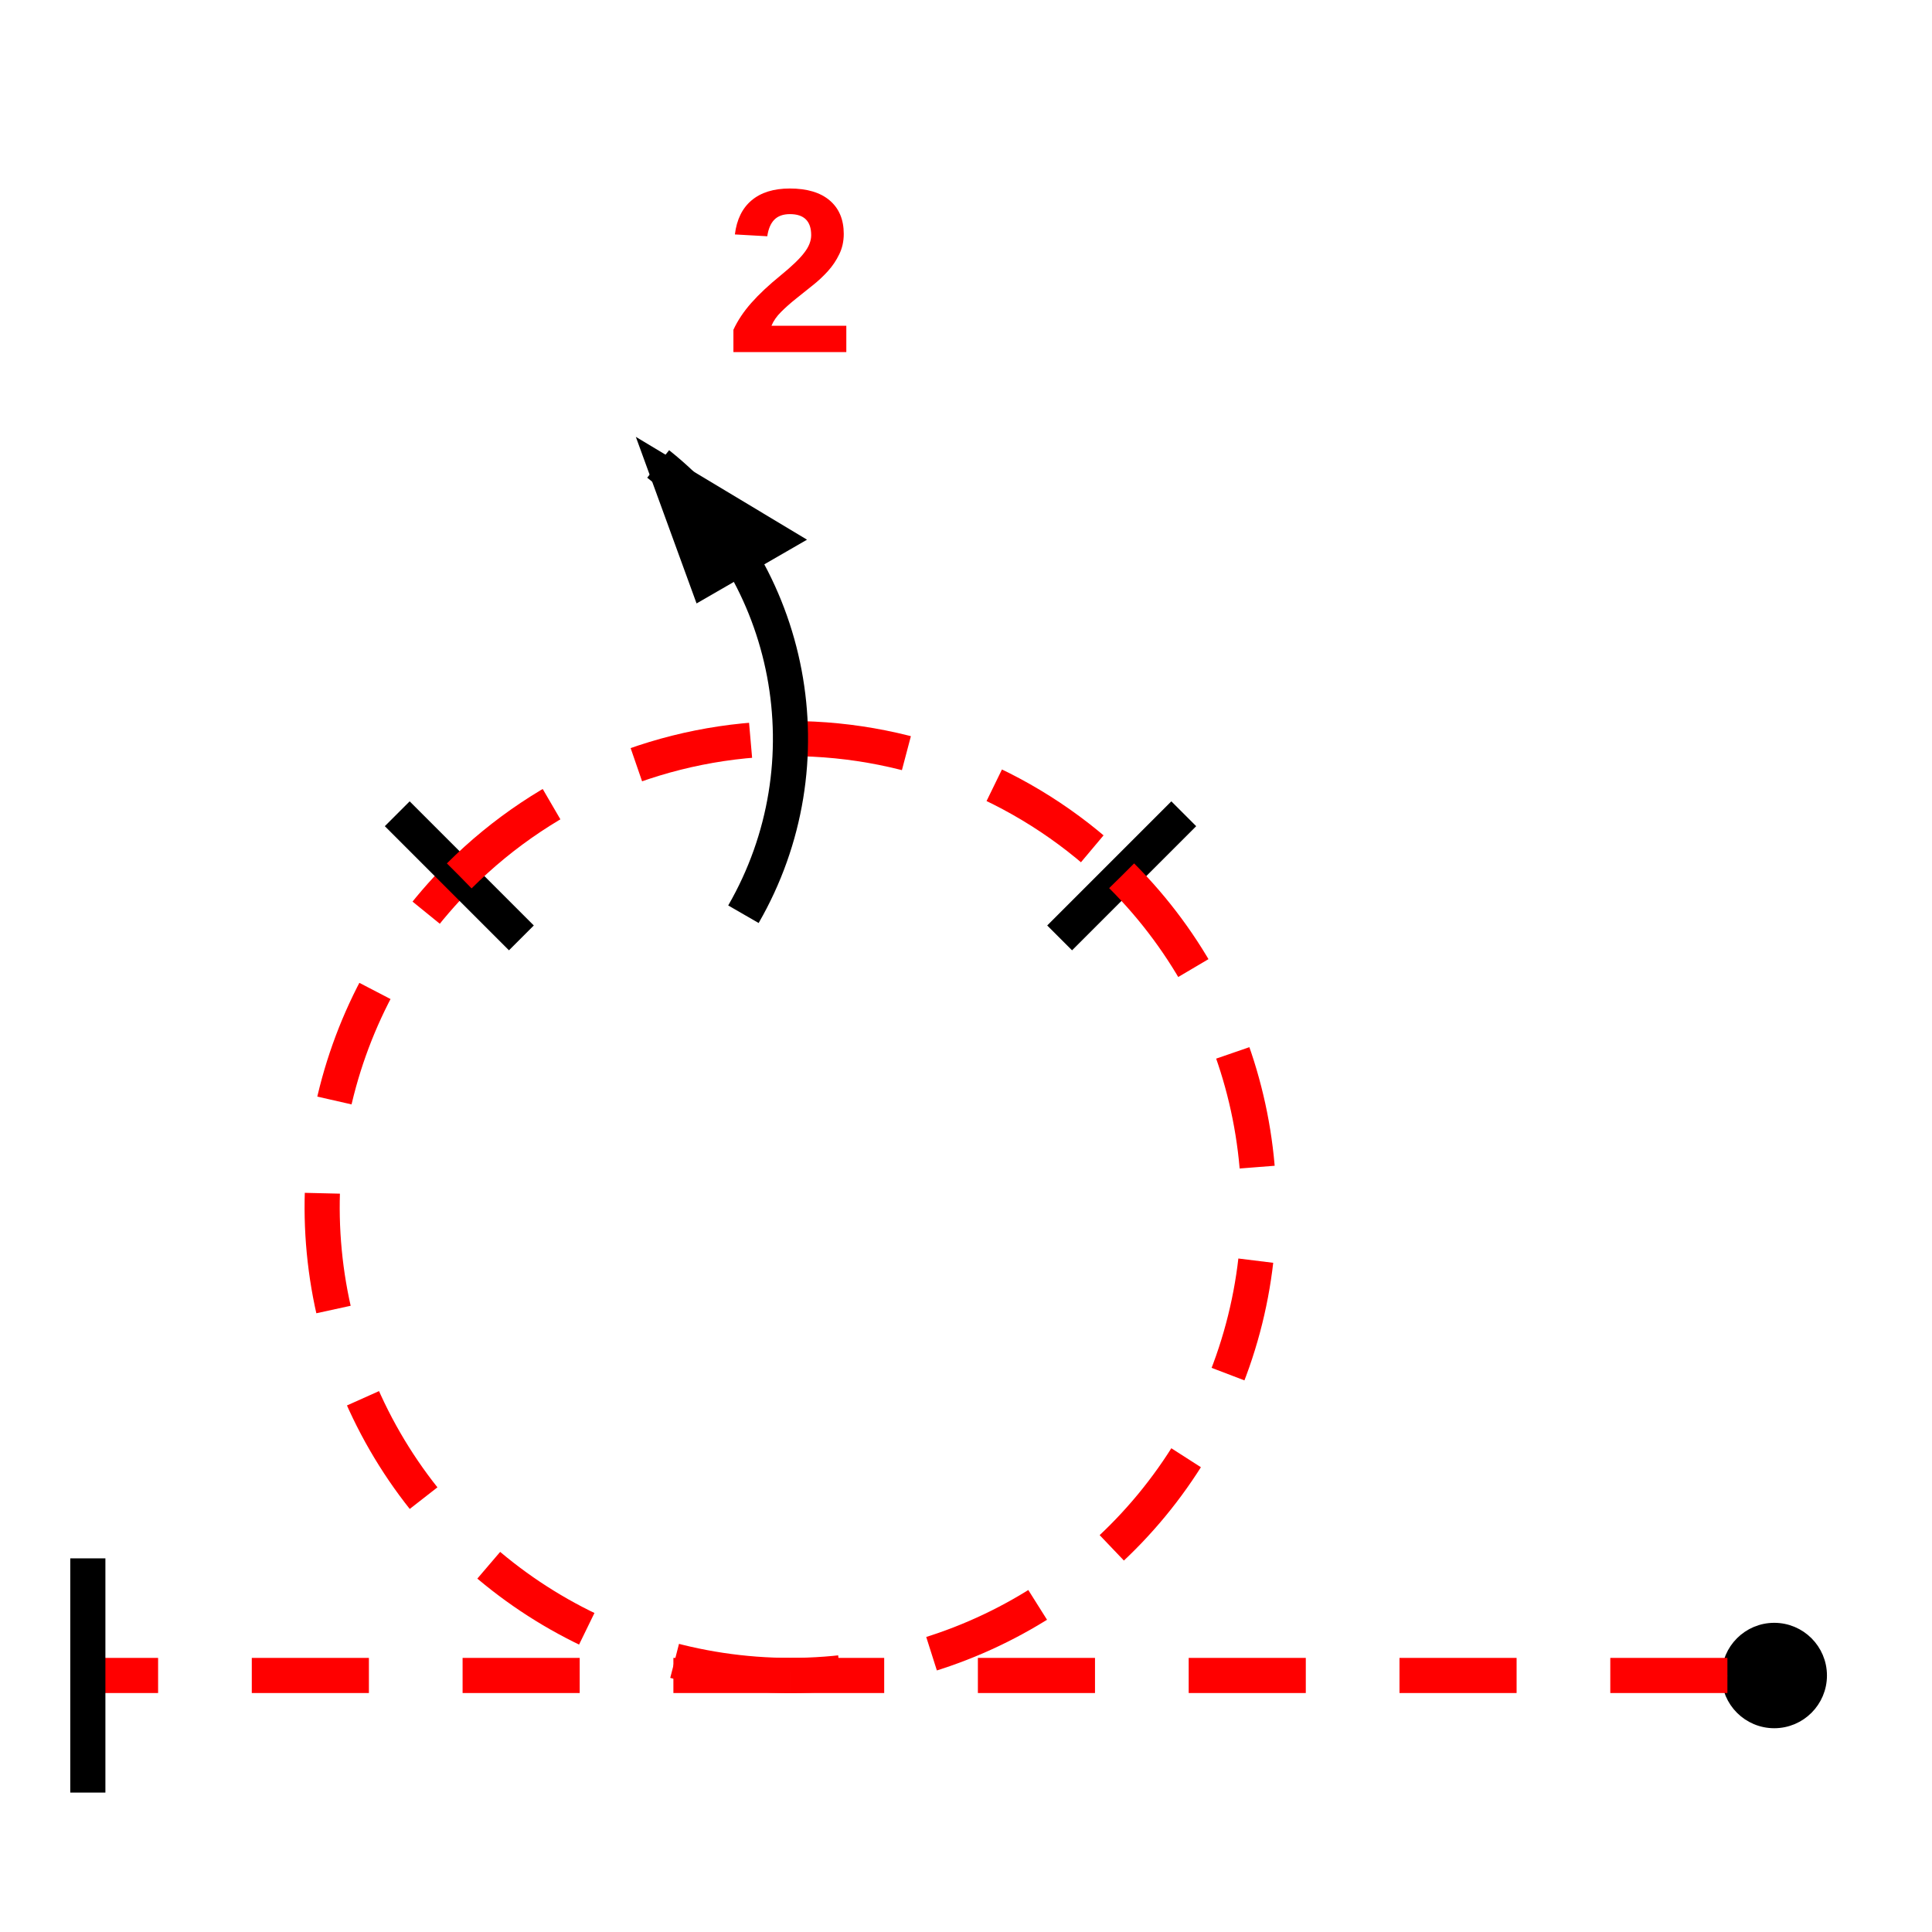
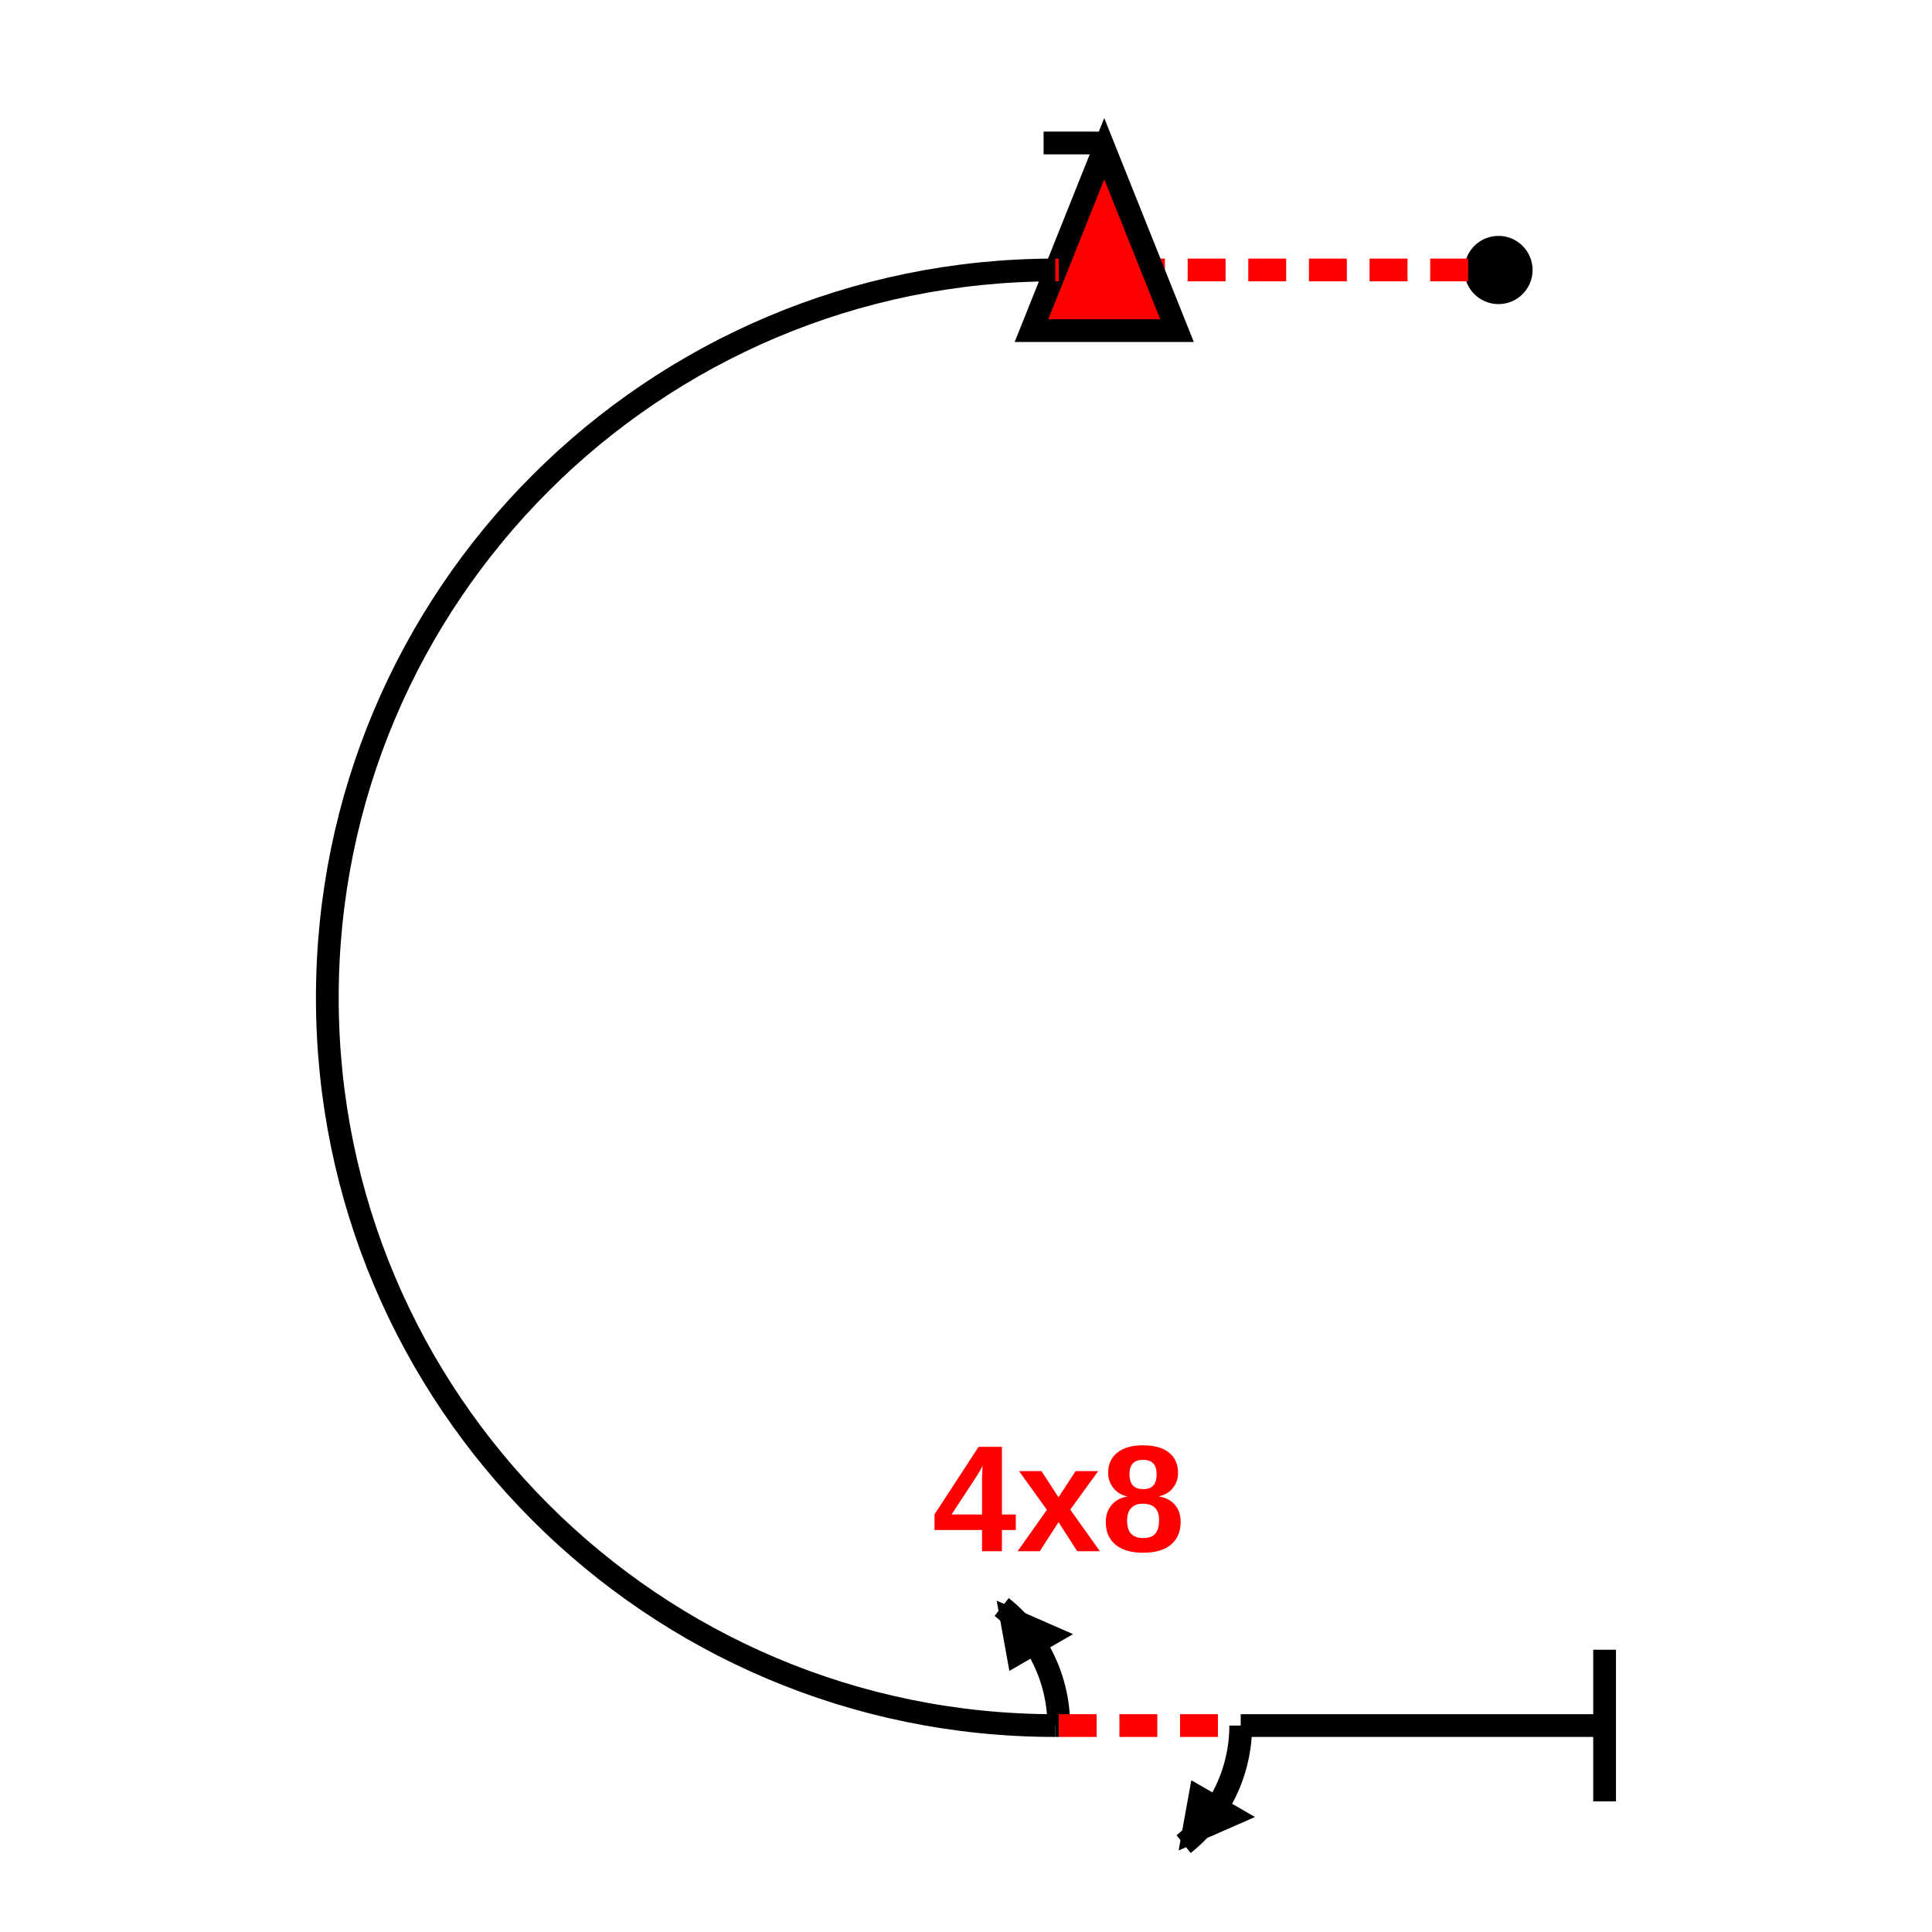
- <svg xmlns="http://www.w3.org/2000/svg" version="1.2" baseProfile="tiny" id="selectedFigureSvg" width="100px" height="100px" viewBox="-151.5 -138.21 164.97 155.26">
+ <svg xmlns="http://www.w3.org/2000/svg" version="1.2" baseProfile="tiny" id="selectedFigureSvg" width="100px" height="100px" viewBox="-162.9 -35.61 185.33 254.84">
  <g id="sequence">
    <g id="figure-2">
      <path d="M 0,0 m -4,0 a4,4 0 1 1 0,0.01" style="stroke: black; stroke-width: 1px; fill: black;" />
-       <path d="M -4,0 l -80,0" style="stroke-dasharray: 10, 8; stroke: red; stroke-width: 3px; fill: none; " class="line" id="figure-2-entry" />
-       <path d="M -84,0 a40,40 0 0 1 -28.28,-68.28" style="stroke-dasharray: 10, 8; stroke: red; stroke-width: 3px; fill: none; " />
-       <path d="M -112.28,-68.28 l -5.3,-5.3 l 10.6,10.6" style="stroke: black; stroke-width: 3px; fill: none;" />
-       <path d="M -112.28,-68.28 a40,40 0 0 1 28.28,-11.72" style="stroke-dasharray: 10, 8; stroke: red; stroke-width: 3px; fill: none; " />
-       <path d="M -84,-80 a40,40 0 0 1 28.28,11.72" style="stroke-dasharray: 10, 8; stroke: red; stroke-width: 3px; fill: none; " />
-       <path d="M -55.72,-68.28 l 5.3,-5.3 l -10.6,10.6" style="stroke: black; stroke-width: 3px; fill: none;" />
-       <path d="M -55.72,-68.28 a40,40 0 0 1 -28.28,68.28" style="stroke-dasharray: 10, 8; stroke: red; stroke-width: 3px; fill: none; " />
-       <path d="M -84,-80 m -11.3,-23.45 l 10.74,6.45 l -6.93,4 z" style="stroke: black; stroke-width: 2px; fill: black;" />
-       <path d="M -84,-80 m -11.3,-23.45 a 30,30 0 0 1 7.28,38.45 " style="stroke: black; stroke-width: 3px; fill: none;" />
-       <text style="font-family: Arial, Sans; font-size: 20px; font-weight: bold; fill: red;" text-anchor="middle" x="-84" y="-113">2</text>
-       <path d="M -84,0 l -60,0" style="stroke-dasharray: 10, 8; stroke: red; stroke-width: 3px; fill: none; " class="line" id="figure-2-exit" />
-       <path d="M -144,0 l 0,-10 l 0,20" style="stroke: black; stroke-width: 3px; fill: none;" />
+       <path d="M -4,0 l -48,0" style="stroke-dasharray: 5, 3; stroke: red; stroke-width: 3px; fill: none;" class="line" id="figure-2-roll0-gap0" />
+       <path d="M -52,0 m 0,-16.75 l -8,0 " style="stroke: black; stroke-width: 3px; fill: none;" />
+       <path d="M -52,0 m 0,-16 l -9.6,24 l 19.2,0 z" style="stroke: black; stroke-width: 3px; fill: red;" />
+       <path d="M -58,0 l -0.48,0" style="stroke-dasharray: 5, 3; stroke: red; stroke-width: 3px; fill: none;" class="line" id="figure-2-roll0-gap1" />
+       <path d="M -58.48,0 a96,96 0 0 0 0,192" style="stroke: black; stroke-width: 3px; fill: none;" />
+       <path d="M -58.48,192 l 0.48,0" style="stroke: black; stroke-width: 3px; fill: none;" class="line" id="figure-2-roll1-gap0" />
+       <path d="M -58,192 m -7.53,-15.64 l 8.31,3.64 l -6.93,4 z" style="stroke: black; stroke-width: 1px; fill: black;" />
+       <path d="M -58,192 m -7.53,-15.64 a 20,20 0 0 1 7.53,15.64 " style="stroke: black; stroke-width: 3px; fill: none;" />
+       <text style="font-family: Arial, Sans; font-size: 20px; font-weight: bold; fill: red;" text-anchor="middle" x="-58" y="169">4x8</text>
+       <path d="M -58,192 l 24,0" style="stroke-dasharray: 5, 3; stroke: red; stroke-width: 3px; fill: none;" class="line" id="figure-2-roll1-gap0" />
+       <path d="M -34,192 m -7.53,15.64 l 8.31,-3.64 l -6.93,-4 z" style="stroke: black; stroke-width: 1px; fill: black;" />
+       <path d="M -34,192 m -7.53,15.64 a 20,20 0 0 0 7.53,-15.64 " style="stroke: black; stroke-width: 3px; fill: none;" />
+       <path d="M -34,192 l 48,0" style="stroke: black; stroke-width: 3px; fill: none;" class="line" id="figure-2-exit" />
+       <path d="M 14,192 m 0,-10 l 0,20" style="stroke: black; stroke-width: 3px; fill: none;" />
    </g>
  </g>
</svg>
